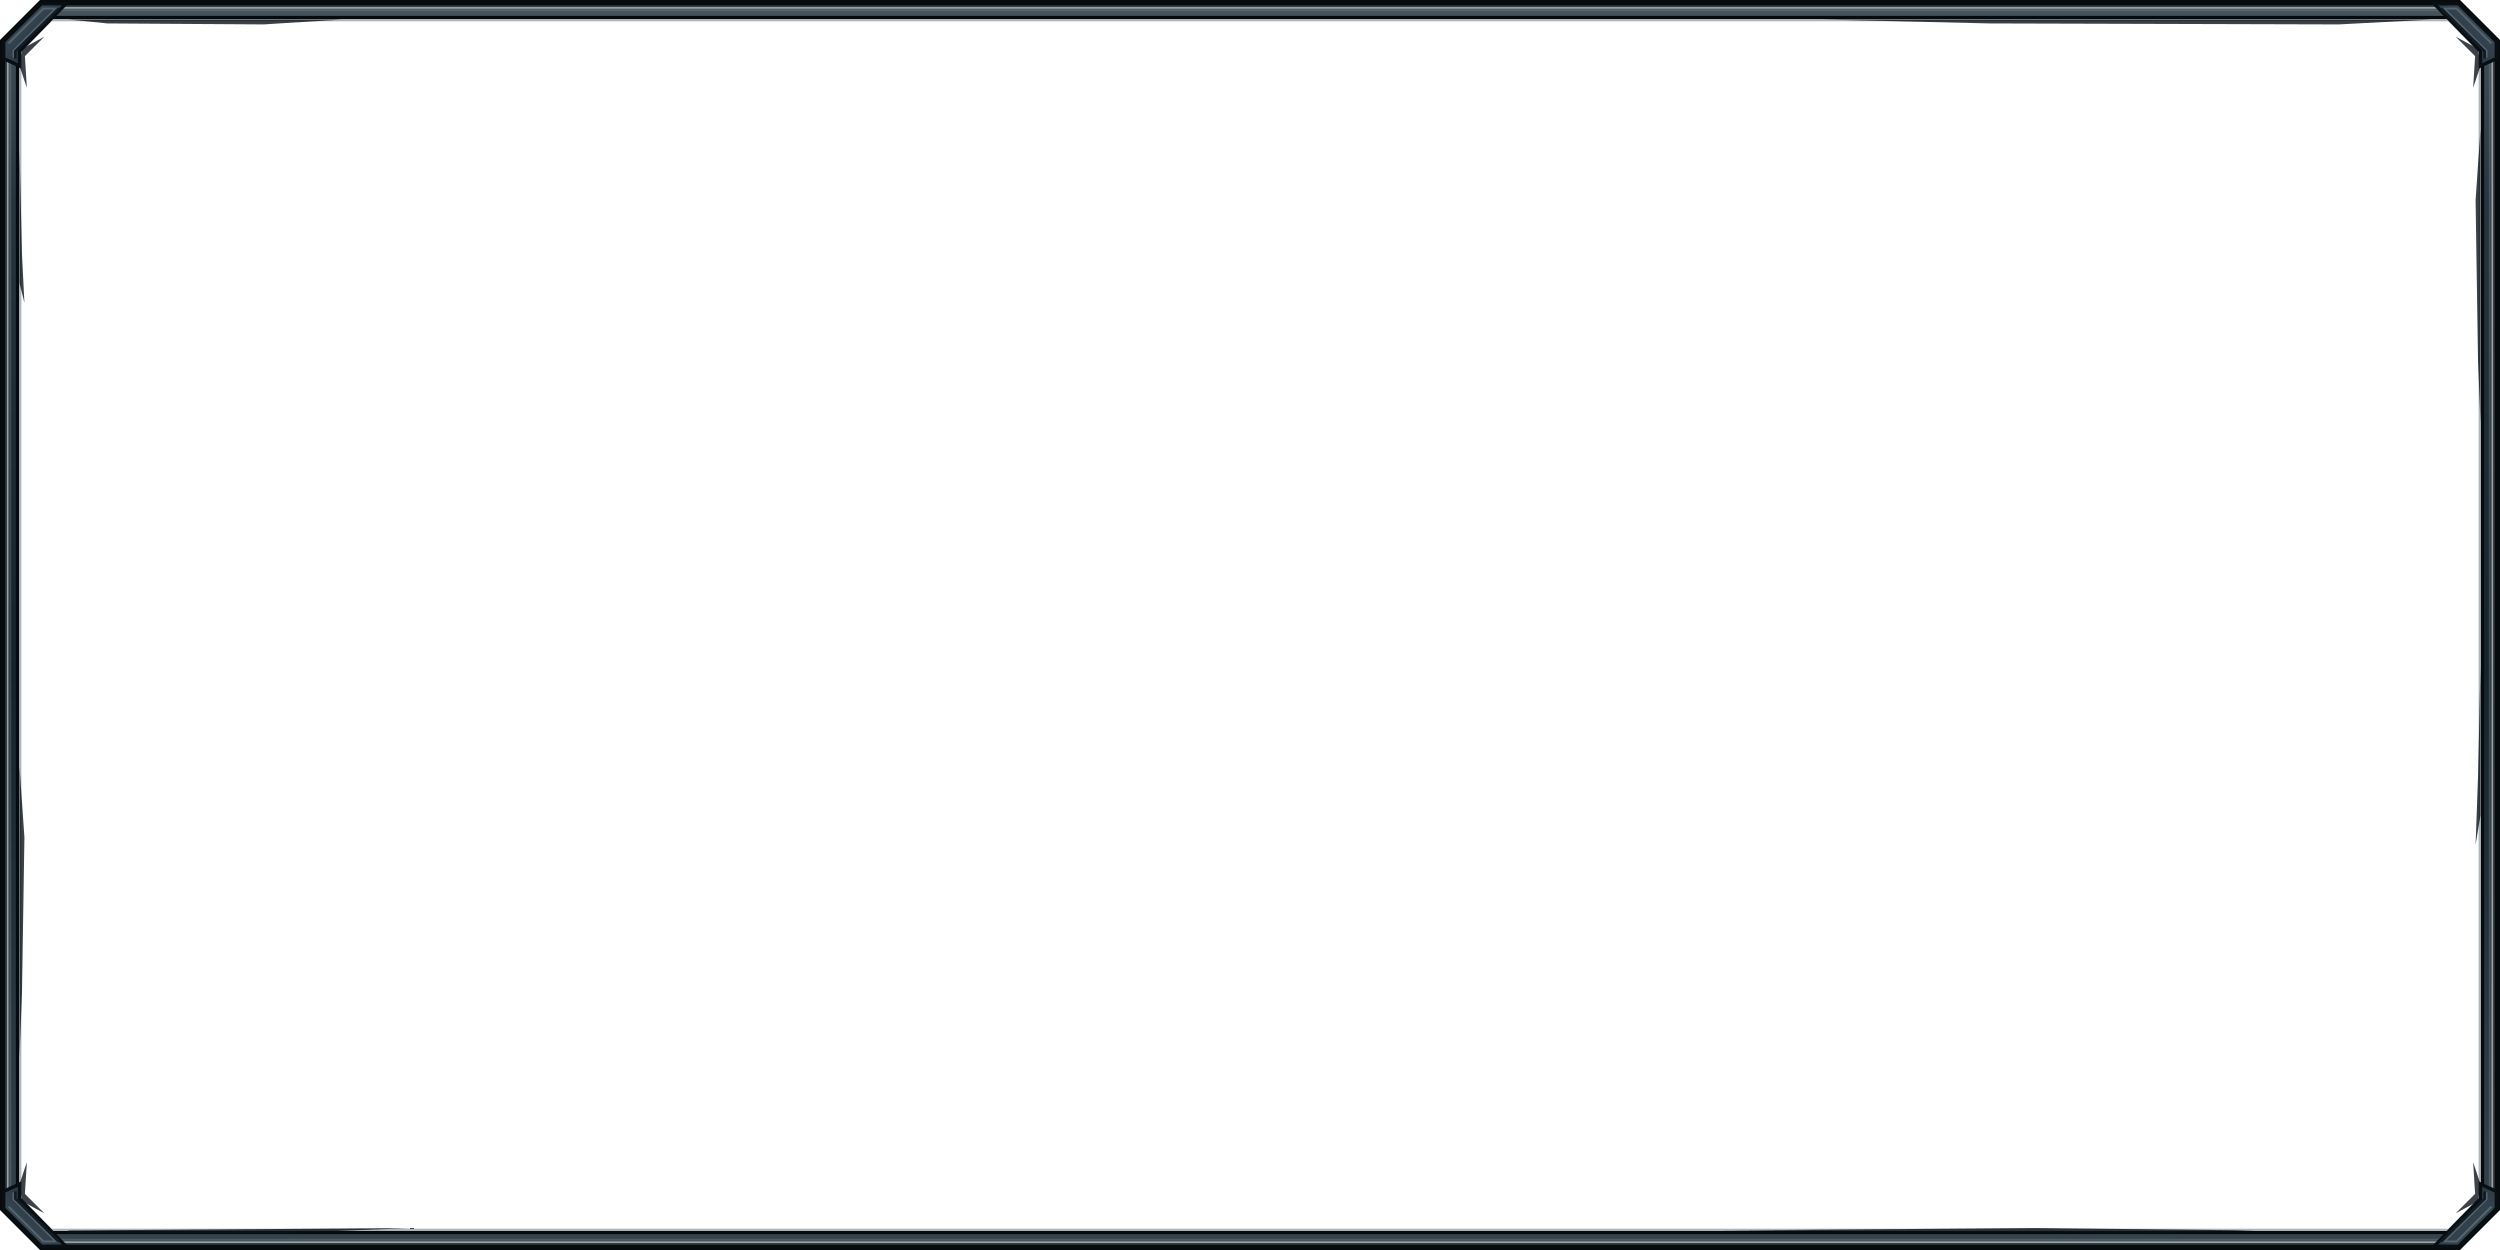
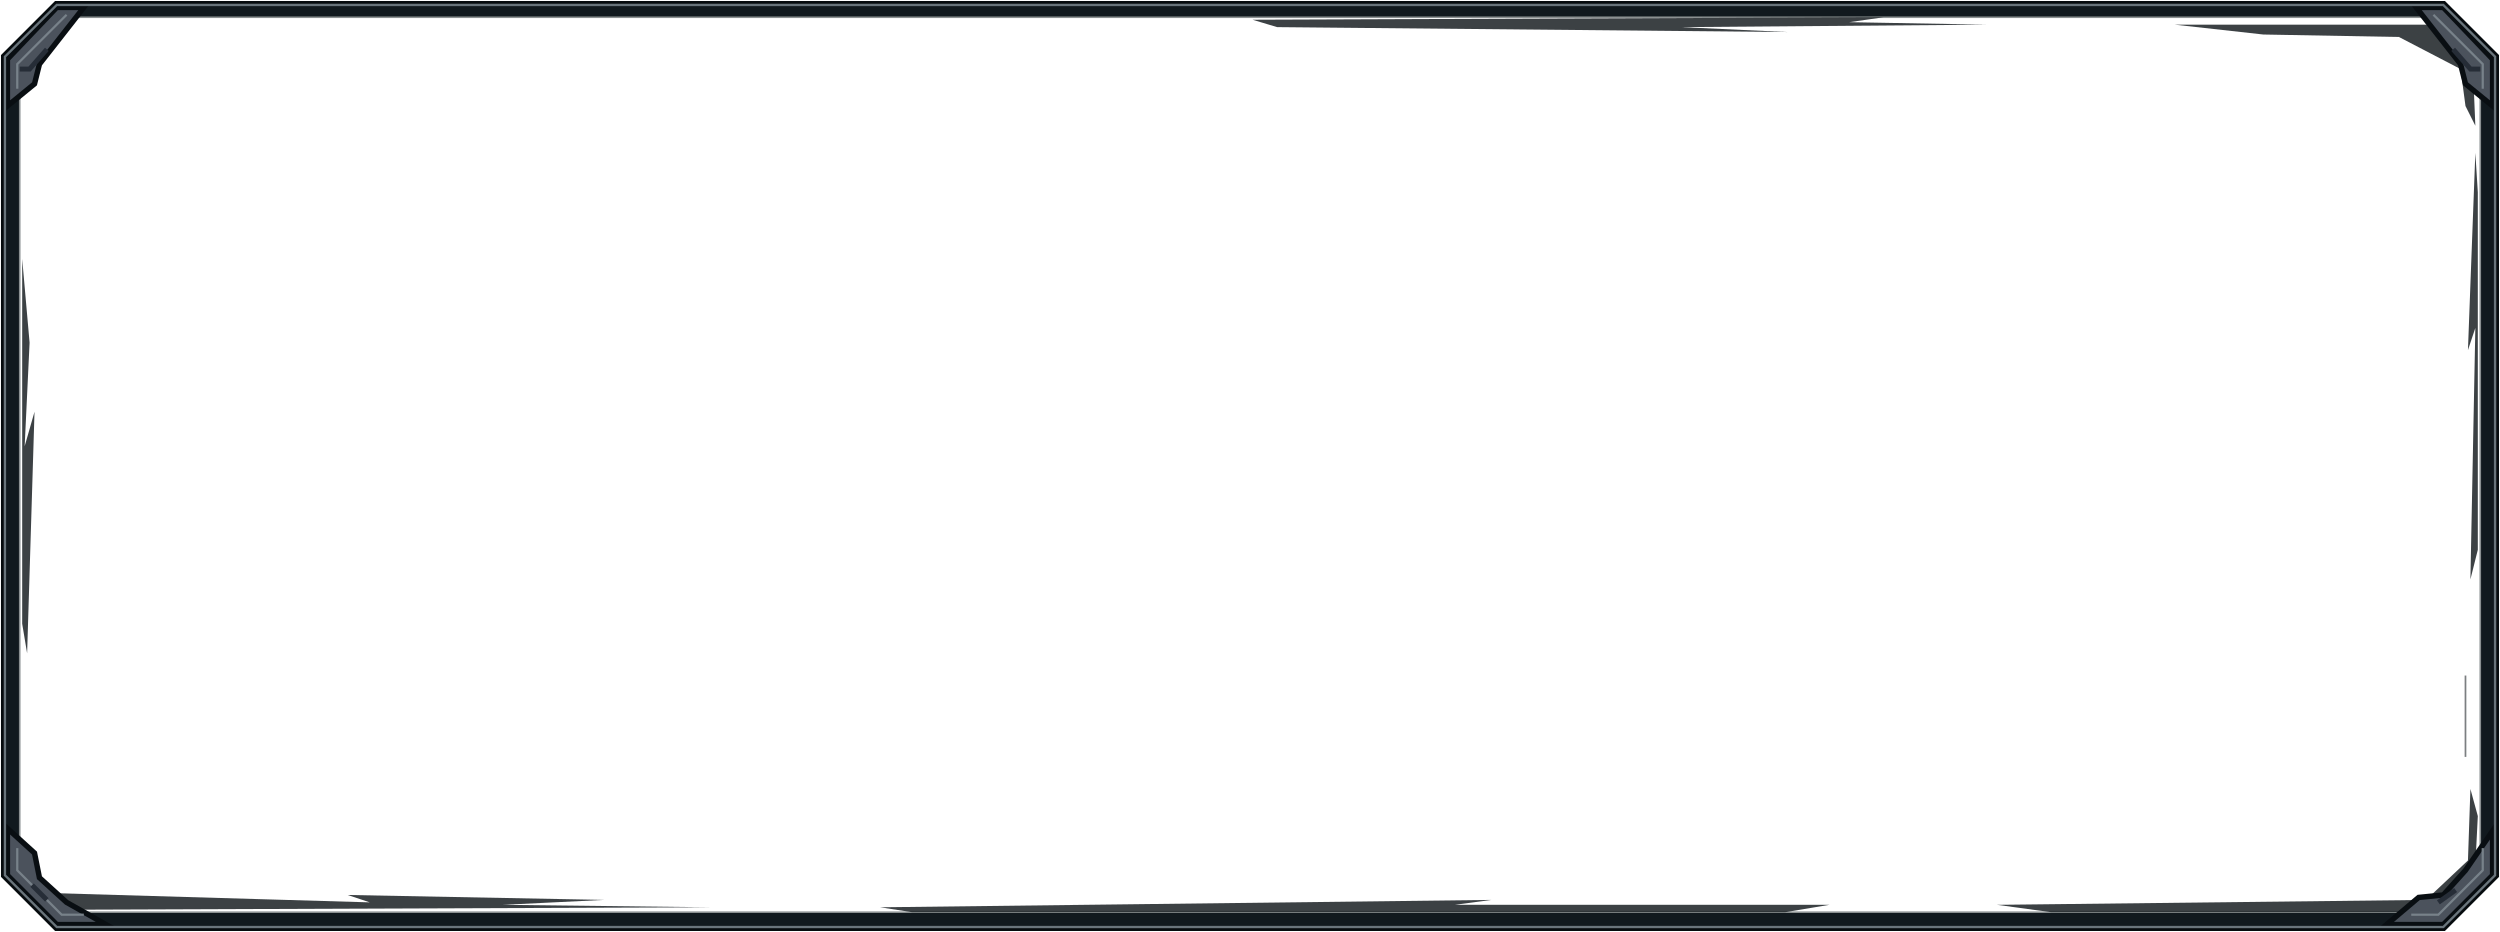
- <svg xmlns="http://www.w3.org/2000/svg" width="1024" height="512" viewBox="0 0 1024 512">
-   <defs>
-     <linearGradient id="metal" x1="0" y1="0" x2="0" y2="1">
-       <stop stop-color="#46535c" />
-       <stop offset=".16" stop-color="#26343d" />
-       <stop offset=".54" stop-color="#17232b" />
-       <stop offset="1" stop-color="#35434d" />
-     </linearGradient>
-     <linearGradient id="cap" x1="0" y1="0" x2="1" y2="1">
-       <stop stop-color="#52616c" />
-       <stop offset=".35" stop-color="#34444f" />
-       <stop offset=".7" stop-color="#25333e" />
-       <stop offset="1" stop-color="#18232b" />
-     </linearGradient>
-     <g id="corner">
-       <path d="M1.5 17 17 1.5H27L8 21v6L1.5 24Z" fill="url(#cap)" stroke="#080e12" stroke-width="1.4" stroke-linejoin="miter" />
-       <path d="M3.5 17.8 17.8 3.5h5L5.5 20.8v2.8" fill="none" stroke="#6b7984" stroke-opacity=".62" stroke-width=".8" />
-       <path d="M6.3 24V21L24 3.5" fill="none" stroke="#101b23" stroke-width="1.1" />
-       <path d="m9 20-1 7 3 9-.8-13 8-8Z" fill="#0b1319" opacity=".8" />
+ <svg xmlns="http://www.w3.org/2000/svg" width="1014" height="378" viewBox="0 0 1014 378">
+   <g transform="translate(-22 -963)">
+     <path d="M45 965H1013L1034 986V1318L1013 1339H45L24 1318V986Z" fill="none" stroke="#060b0e" stroke-width="3.2" />
+     <path d="M45 965H1013L1034 986V1318L1013 1339H45L24 1318V986Z M49 970H1008L1028 990V1314L1008 1333H49L30 1314V990Z" fill="#11191e" fill-rule="evenodd" />
+     <g id="reference-power-frame">
+       <path d="M49 970H1008L1028 990V1314L1008 1333H49L30 1314V990Z" fill="none" stroke="#8b9091" stroke-width=".65" />
+       <path d="M530 971L786 970L772 972L828 973L704 974L747 976L540 974Z" fill="#11171b" opacity=".82" />
+       <path d="M904 973L1008 973L1025 990L1026 1014L1022 1006L1020 991L995 978L940 977Z" fill="#11171b" opacity=".82" />
+       <path d="M35 1325L172 1329L163 1326L267 1328L226 1330L310 1331L47 1332Z" fill="#11171b" opacity=".82" />
+       <path d="M379 1331L627 1328L612 1330L764 1330L746 1333L392 1333Z" fill="#11171b" opacity=".82" />
+       <path d="M832 1330L1006 1328L1023 1312L1024 1283L1027 1294L1026 1314L1008 1333L854 1333Z" fill="#11171b" opacity=".82" />
+       <path d="M31 1068L34 1102L32 1144L36 1130L33 1228L31 1216Z" fill="#11171b" opacity=".82" />
+       <path d="M1026 1025L1023 1105L1026 1096L1024 1198L1027 1186L1027 1041Z" fill="#11171b" opacity=".82" />
+       <path d="M1022 1237V1270" fill="none" stroke="#363b3e" stroke-width=".7" opacity=".65" />
+       <path d="M1002 966H1013L1033 987V1006L1022 997L1020 989Z" fill="#4b525c" stroke="#090e12" stroke-width="2.2" stroke-linejoin="miter" />
+       <path d="M1033 1300V1318L1013 1338H990L1003 1327L1013 1326L1022 1316Z" fill="#4b525c" stroke="#090e12" stroke-width="2.2" stroke-linejoin="miter" />
+       <path d="M25 1299L36 1309L38 1319L49 1329L65 1338H45L25 1318Z" fill="#4b525c" stroke="#090e12" stroke-width="2.2" stroke-linejoin="miter" />
+       <path d="M1009 969L1029 989V999 M1029 1307V1316L1011 1334H1000 M29 1307V1316L47 1334H56" fill="none" stroke="#78828a" stroke-width=".9" />
+       <path d="M1017 983L1024 991L1028 991 M1011 1329L1018 1324 M35 1322L41 1328" fill="none" stroke="#262d37" stroke-width="2" />
    </g>
-   </defs>
-   <path d="M17 1.5h990l15.5 15.5v478l-15.5 15.5H17L1.5 495V17Z" fill="none" stroke="#060b0e" stroke-width="3" />
-   <path d="M17.5 2.6h989L1021.4 17.5v477L1006.5 509.4h-989L2.6 494.5v-477Z" fill="none" stroke="#55636c" stroke-opacity=".62" stroke-width=".8" />
-   <path d="M19 5h986l14 14v474l-14 14H19L5 493V19Z" fill="none" stroke="url(#metal)" stroke-width="3.2" />
-   <path d="M19 4.2h986l14.8 14.8v474l-14.8 14.8H19L4.2 493V19Z" fill="none" stroke="#71808a" stroke-opacity=".4" stroke-width=".75" />
-   <path d="M20 7.2h984l12.8 12.8v472l-12.8 12.8H20L7.2 492V20Z" fill="none" stroke="#050b0f" stroke-width="1.4" />
-   <path d="M21 8.4h982l12.6 12.6v470l-12.6 12.6H21L8.4 491V21Z" fill="none" stroke="#667680" stroke-opacity=".52" stroke-width=".7" />
-   <g fill="#0a1217" opacity=".8">
-     <path d="m28 8 112 0-32 2-64-.4Zm718 0h250l-38 2-143-.4Z" />
-     <path d="m8 61 1 43 1 20-2-8Zm0 253 2 29-1 64-1 26Z" />
-     <path d="m1016 53-2 29 1 66 1 25Zm0 220-1 45-1 28 2-12Z" />
-     <path d="m28 504 140-1-49 2H28Zm676 0 128-1 92 1-39 1Z" />
+     <g id="matching-upper-left-power-corner" transform="translate(1058 0) scale(-1 1)">
+       <path d="M1002 966H1013L1033 987V1006L1022 997L1020 989Z" fill="#4b525c" stroke="#090e12" stroke-width="2.2" stroke-linejoin="miter" />
+       <path d="M1009 969L1029 989V999" fill="none" stroke="#78828a" stroke-width=".9" />
+       <path d="M1017 983L1024 991L1028 991" fill="none" stroke="#262d37" stroke-width="2" />
+     </g>
+     <path id="shared-rules-outer-rail" d="M45 965H1013L1034 986V1318L1013 1339H45L24 1318V986Z" fill="none" stroke="#69747b" stroke-width=".95" />
  </g>
-   <use href="#corner" />
-   <use href="#corner" transform="translate(1024 0) scale(-1 1)" />
-   <use href="#corner" transform="translate(0 512) scale(1 -1)" />
-   <use href="#corner" transform="translate(1024 512) scale(-1 -1)" />
</svg>
